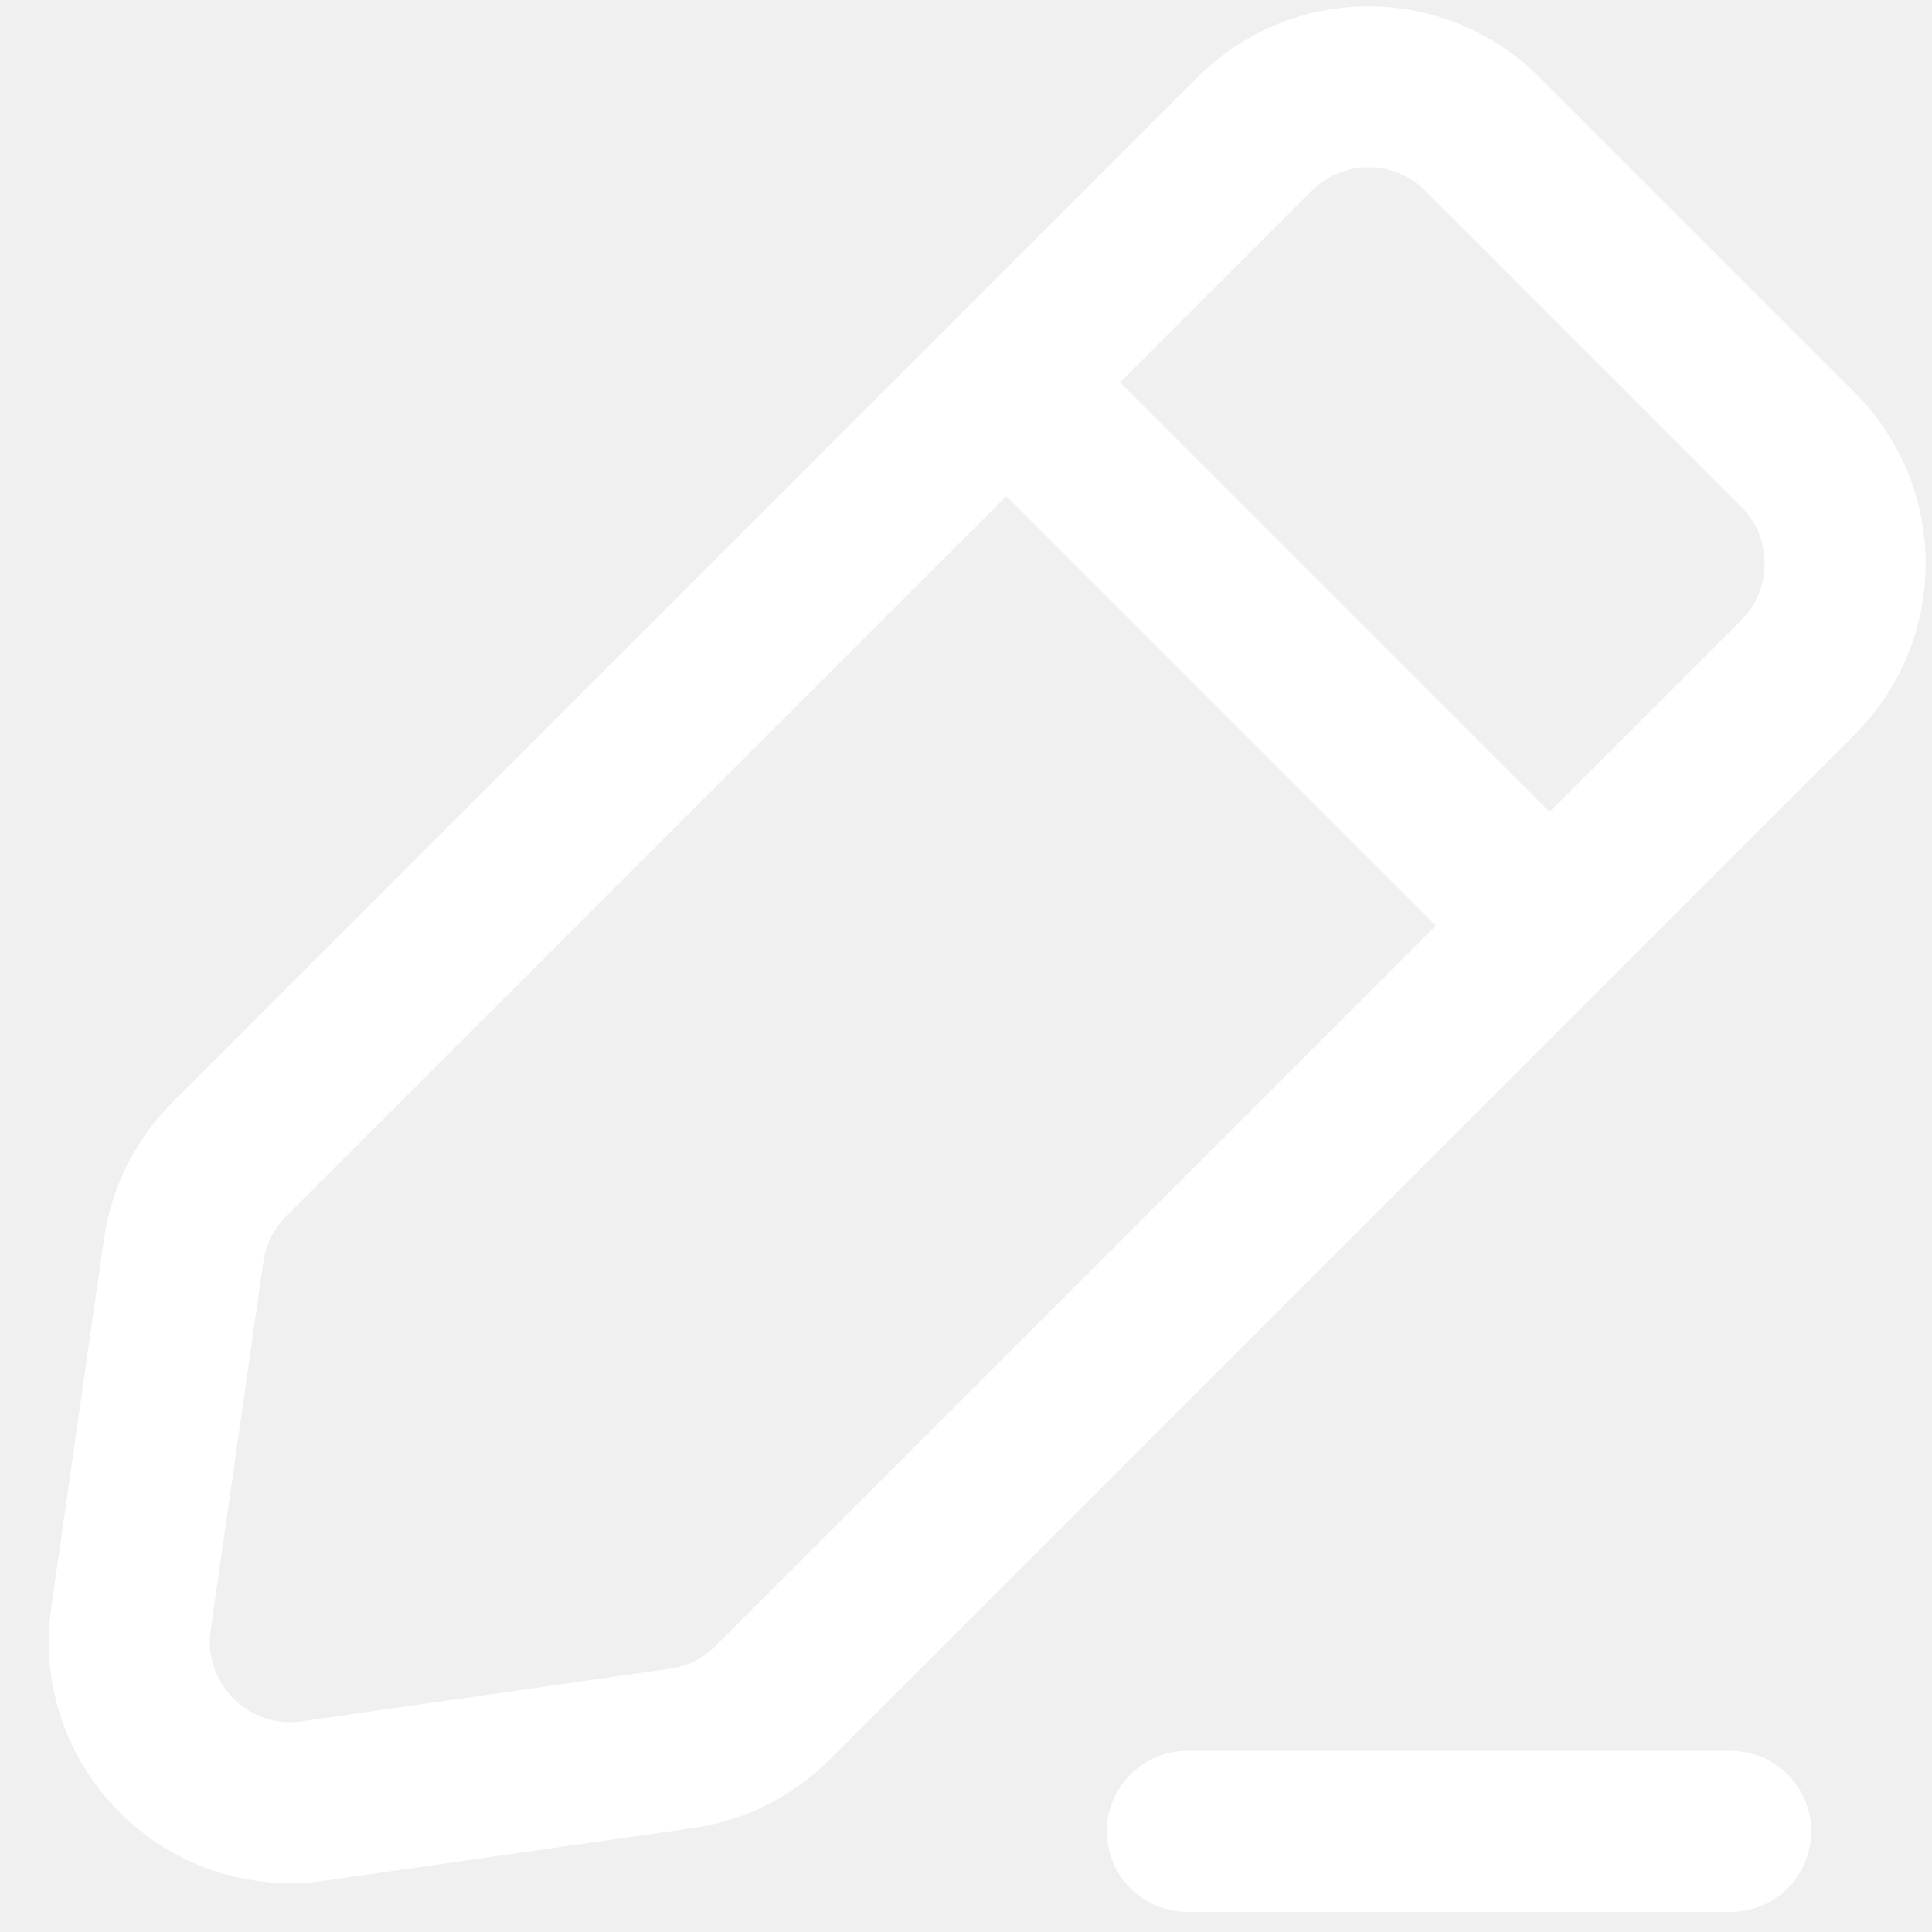
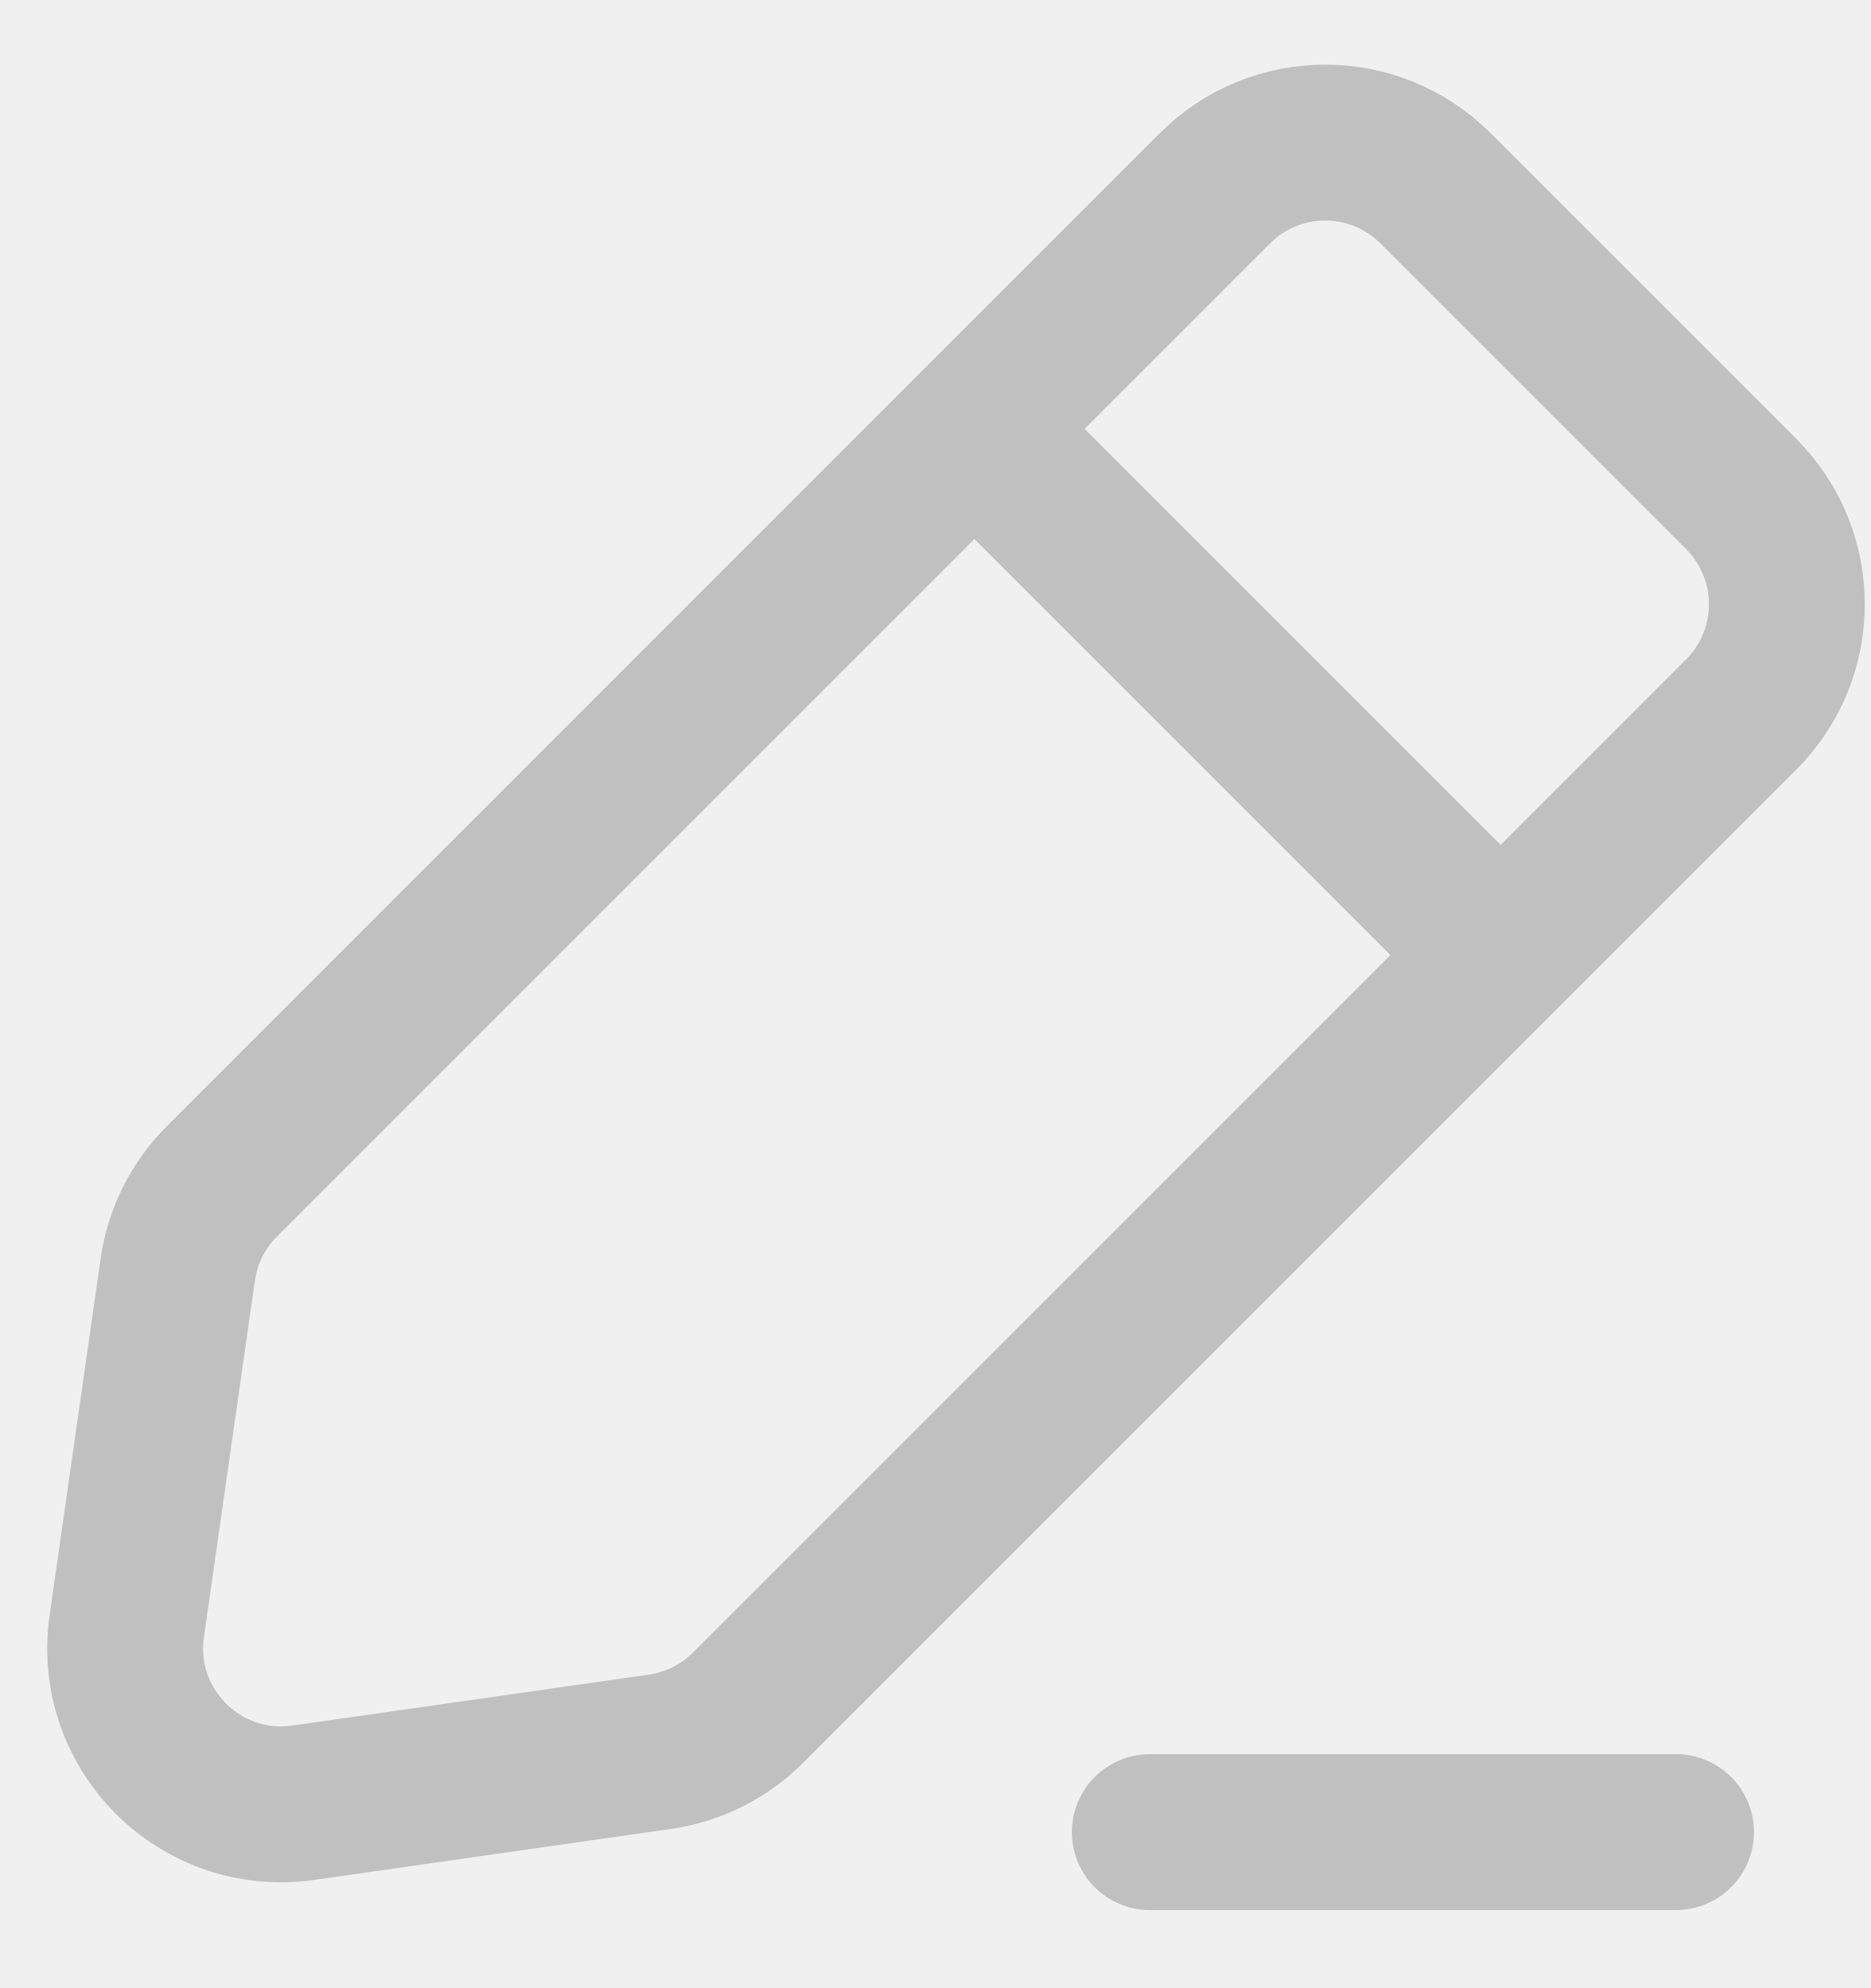
- <svg xmlns="http://www.w3.org/2000/svg" width="24" height="24" viewBox="0 0 24 24" fill="none">
-   <g clip-path="url(#clip0_1_3995)">
-     <path d="M12.5 4.75L19.25 11.5M12.5 4.75L2.846 14.404C2.54 14.71 2.342 15.107 2.281 15.535L1.627 20.11C1.439 21.43 2.57 22.561 3.89 22.373L8.465 21.719C8.893 21.658 9.29 21.46 9.596 21.154L19.25 11.5M12.5 4.75L15.586 1.664C16.367 0.883 17.633 0.883 18.414 1.664L22.336 5.586C23.117 6.367 23.117 7.633 22.336 8.414L19.25 11.5M14.75 22.75H21.5" stroke="white" stroke-width="2" stroke-linecap="round" />
-   </g>
-   <defs>
-     <clipPath id="clip0_1_3995">
-       <rect width="24" height="24" fill="white" />
-     </clipPath>
-   </defs>
+ <svg xmlns="http://www.w3.org/2000/svg" width="16" height="17" viewBox="0 0 16 17" fill="none">
+   <path d="M8.333 3.667L12.833 8.167M8.333 3.667L1.897 10.103C1.693 10.307 1.561 10.571 1.52 10.857L1.084 13.907C0.959 14.787 1.713 15.541 2.593 15.416L5.643 14.98C5.929 14.939 6.193 14.807 6.397 14.603L12.833 8.167M8.333 3.667L10.39 1.61C10.911 1.089 11.755 1.089 12.276 1.61L14.89 4.224C15.411 4.745 15.411 5.589 14.89 6.11L12.833 8.167M9.833 15.667H14.333" stroke="#C0C0C0" stroke-width="1.333" stroke-linecap="round" />
</svg>
